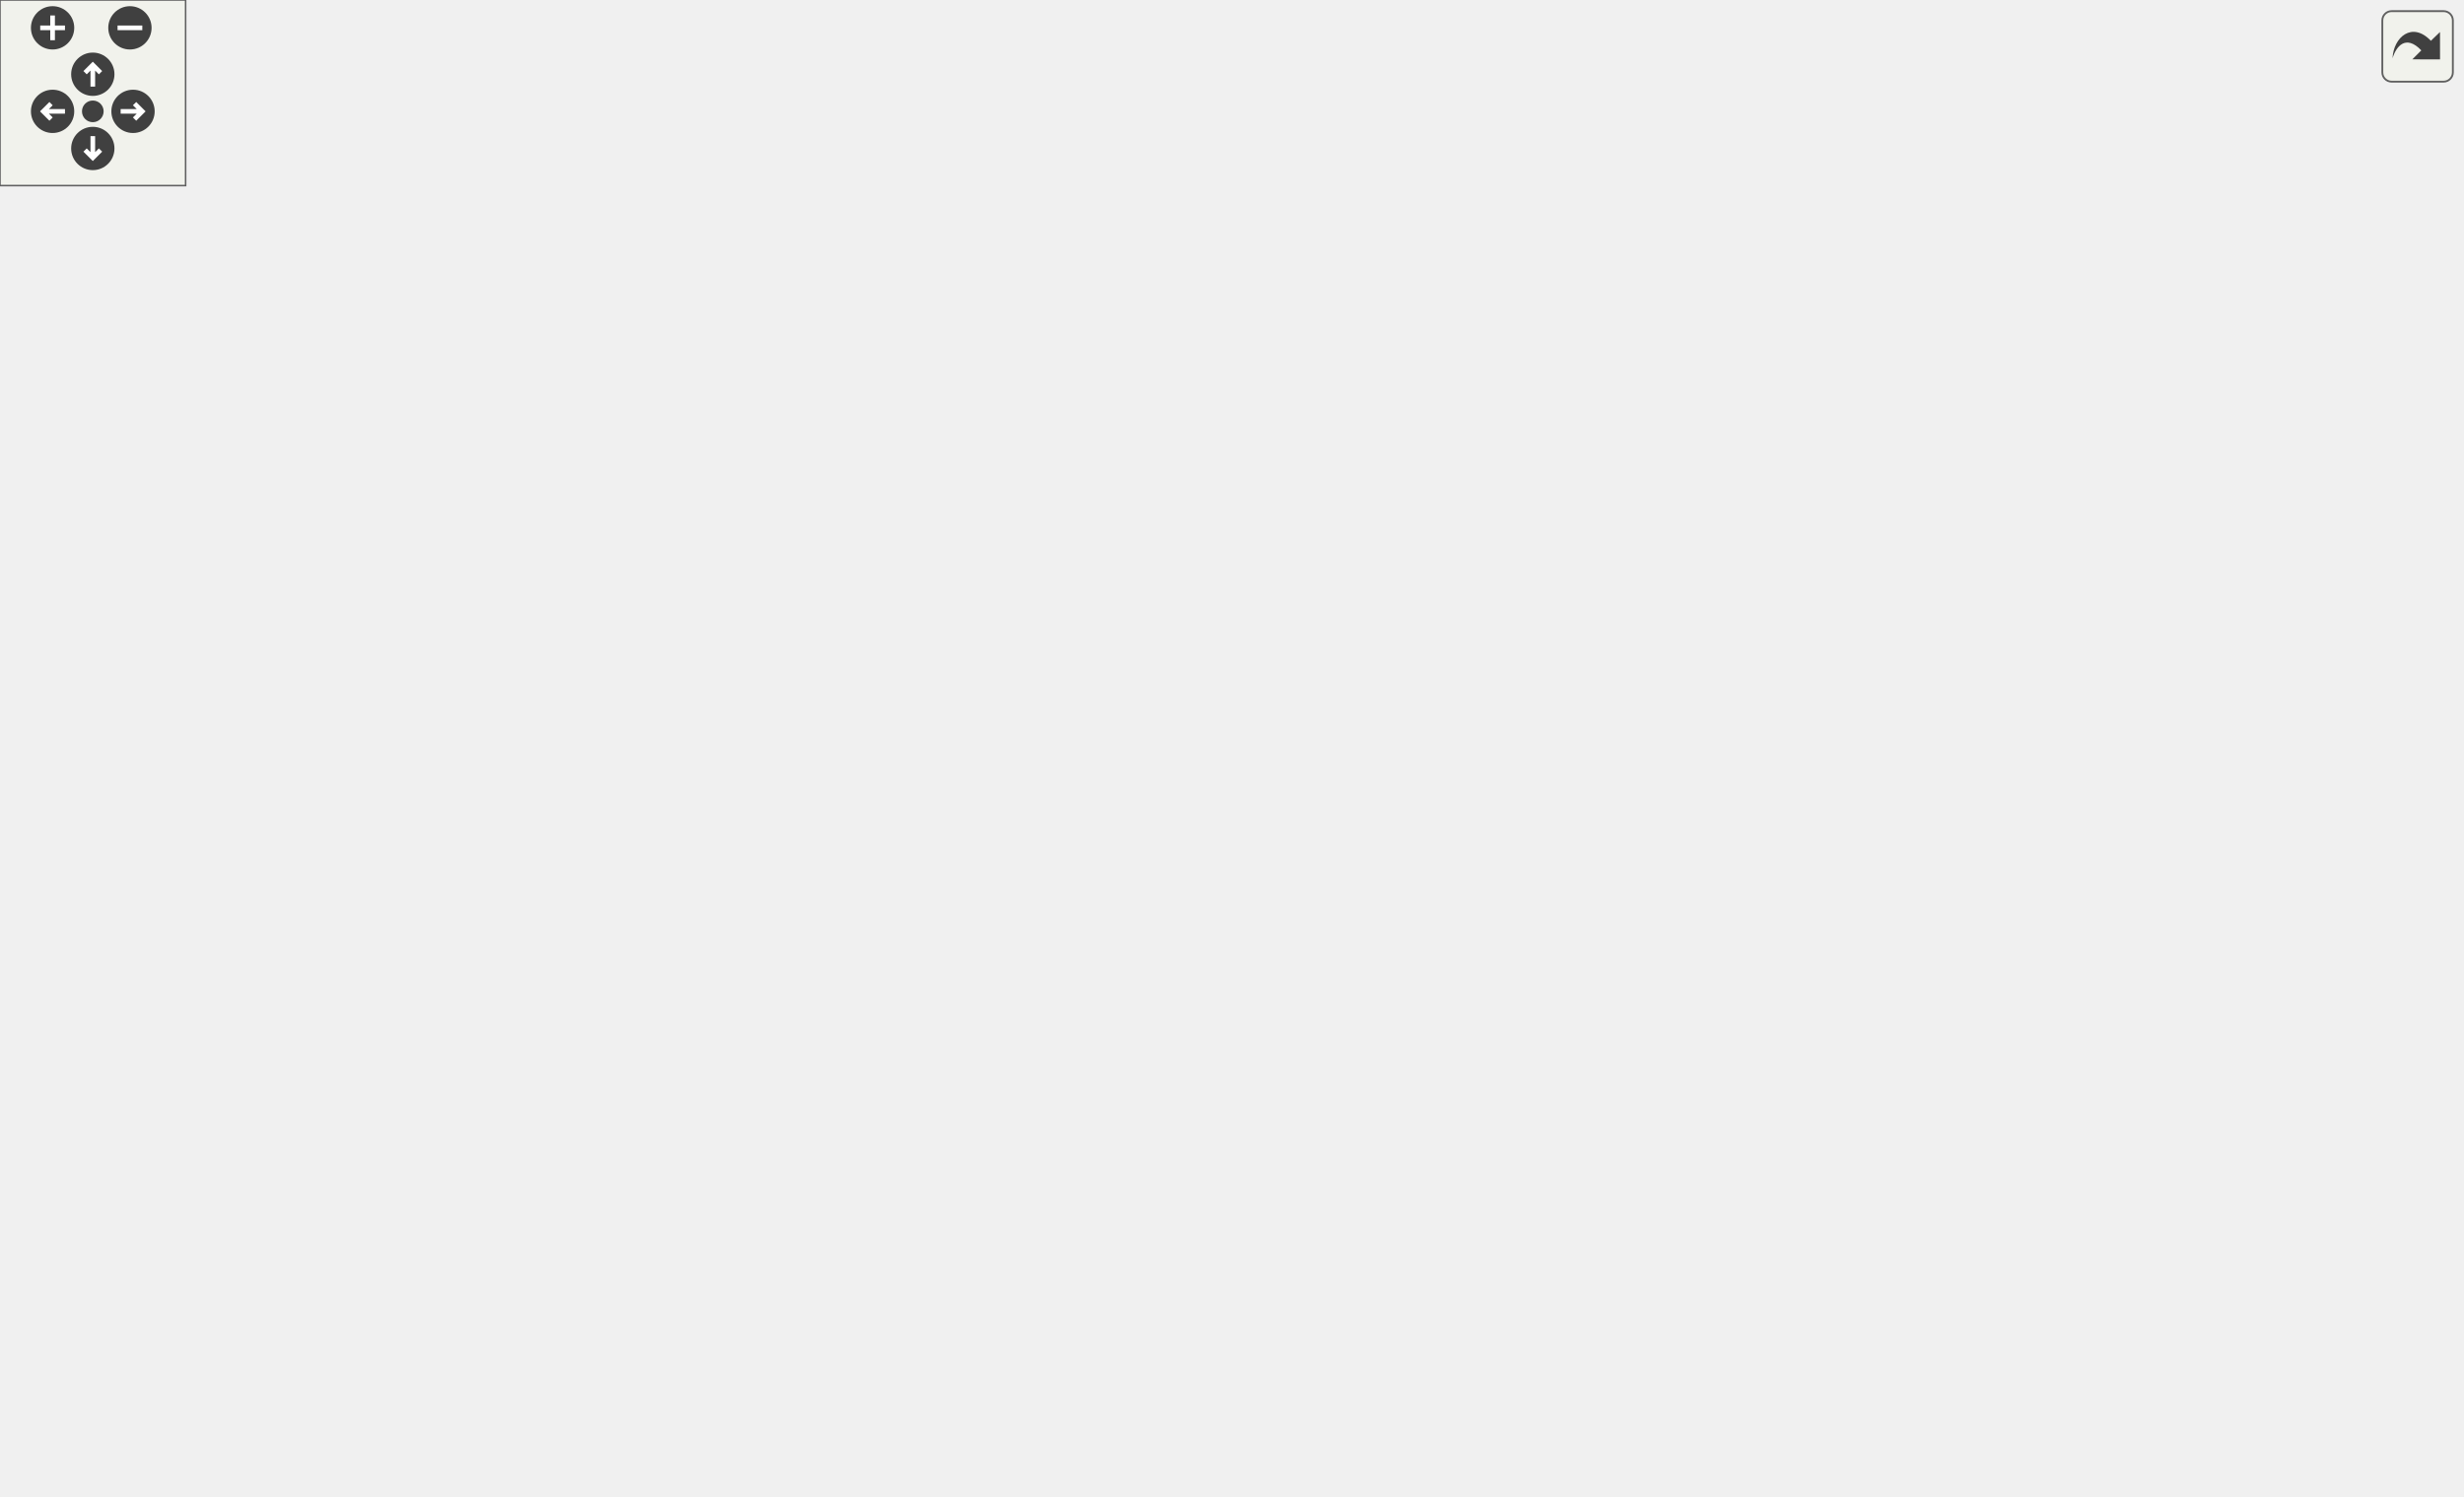
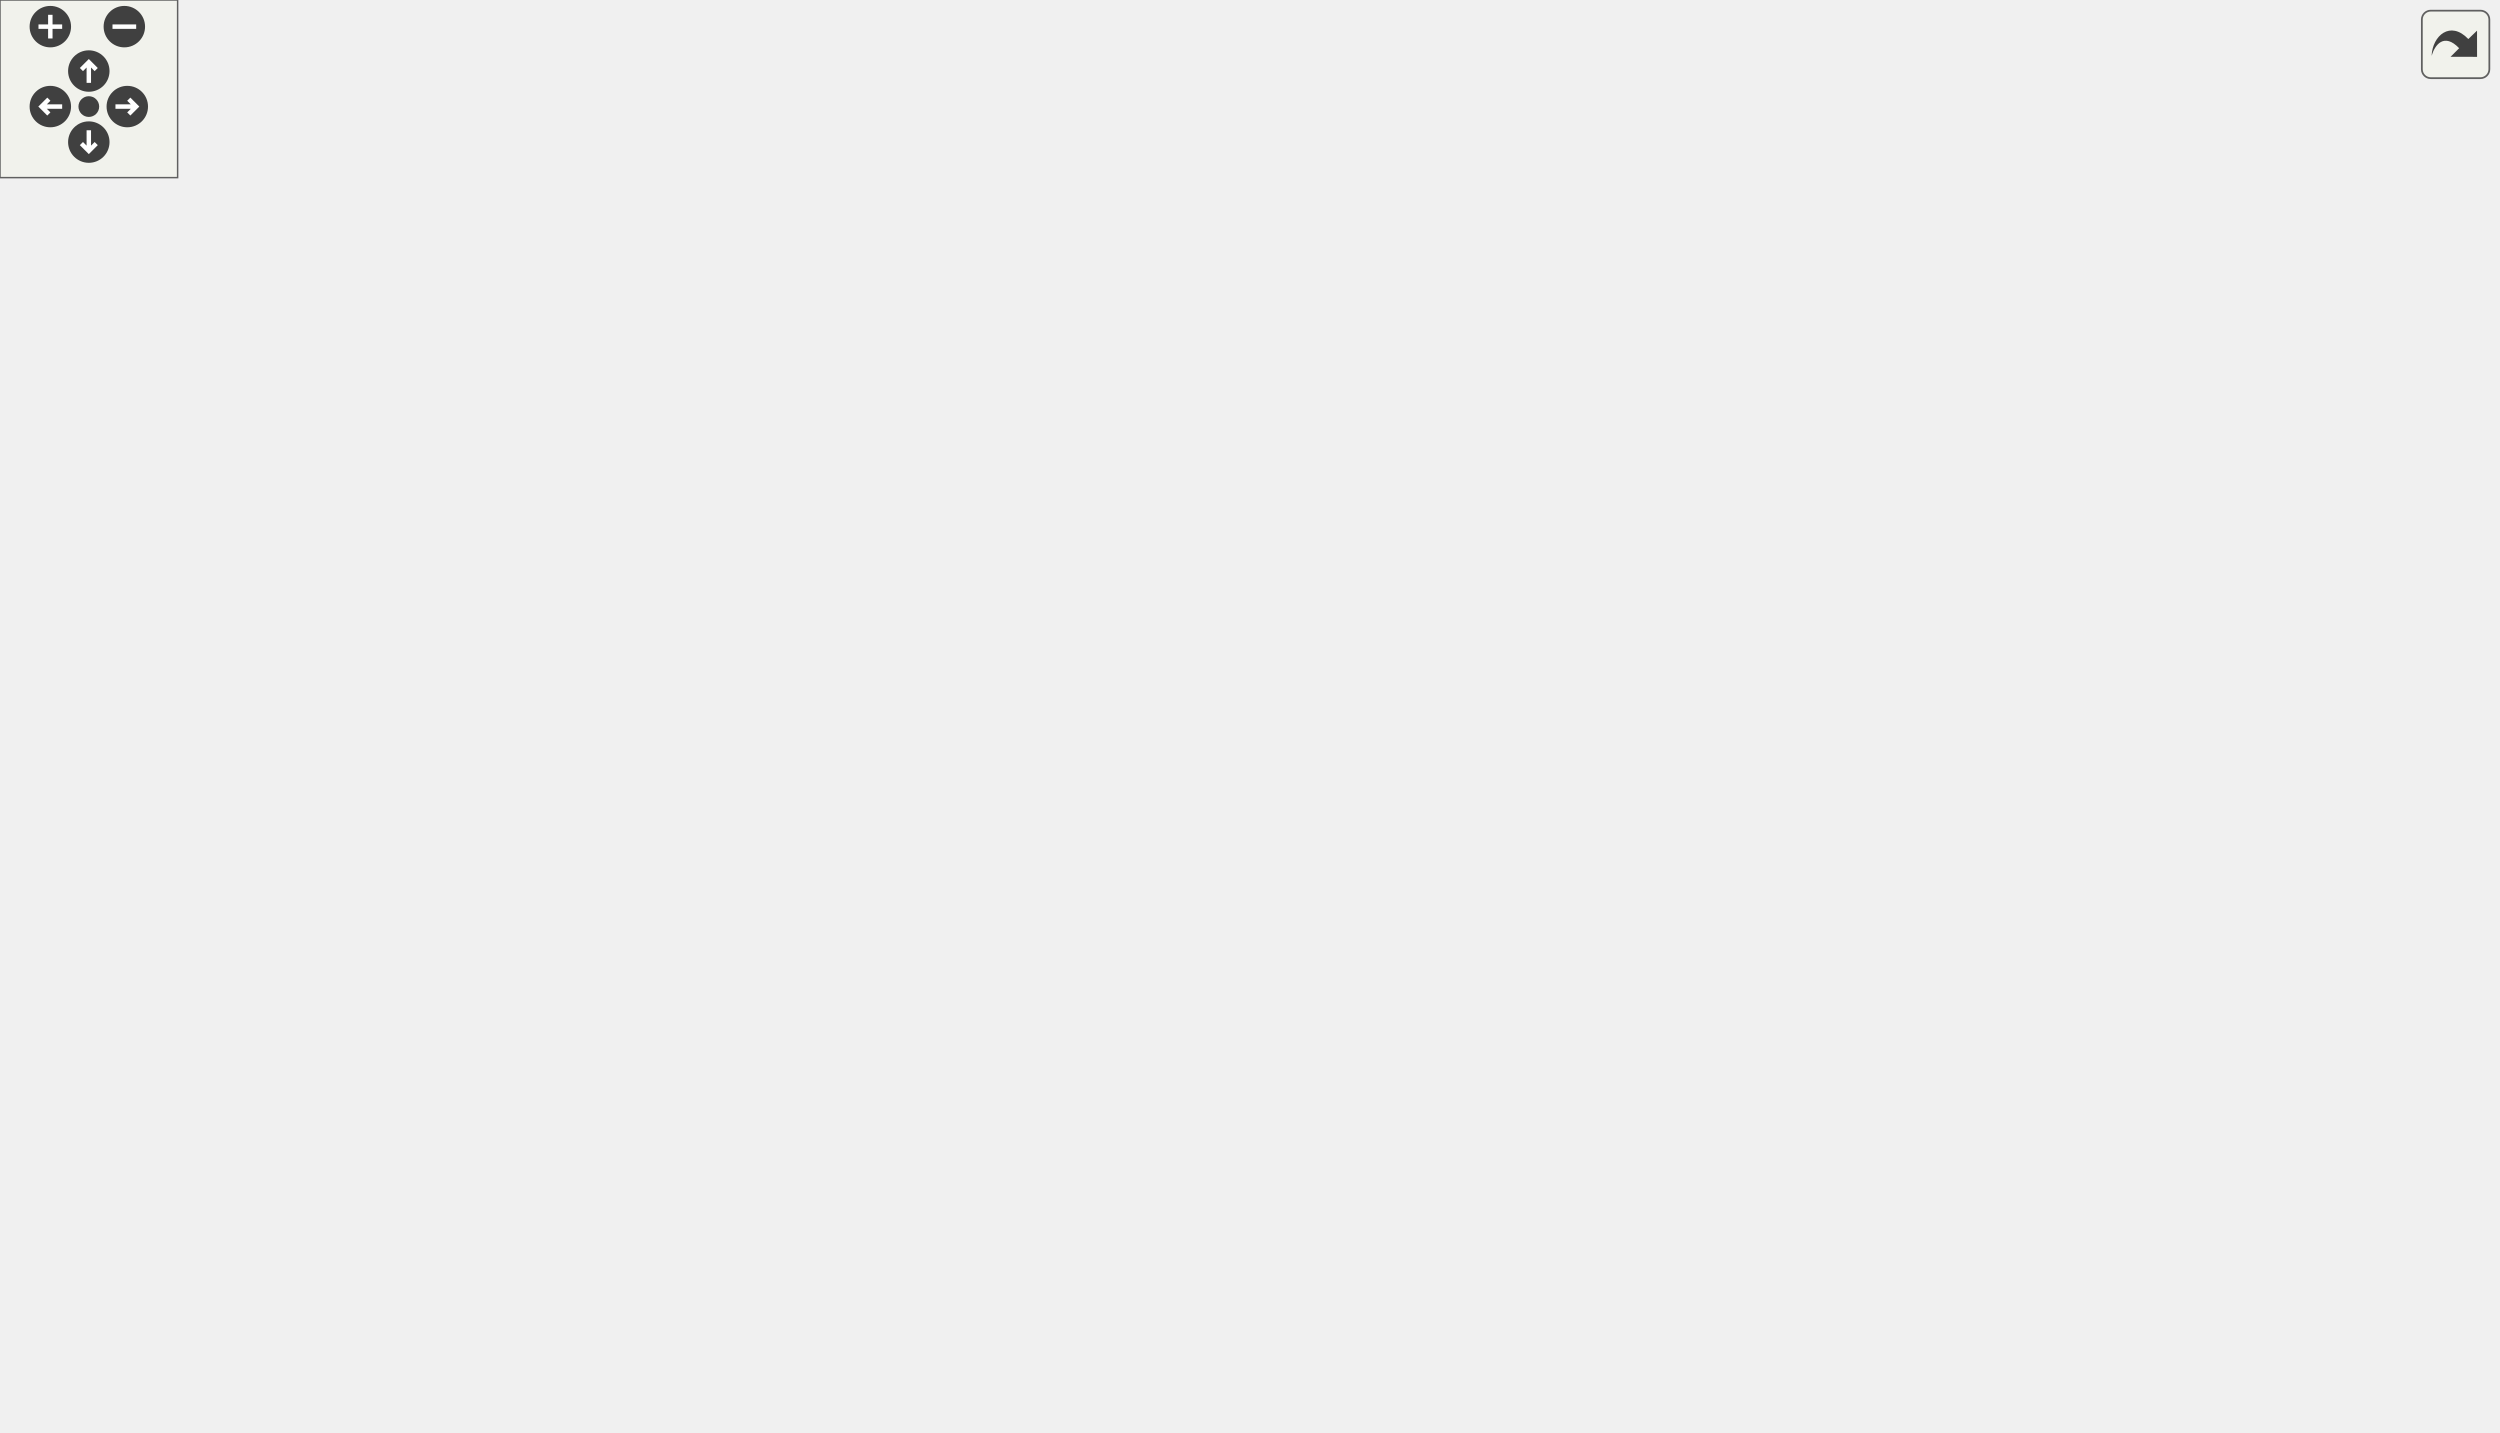
<svg xmlns="http://www.w3.org/2000/svg" xmlns:xlink="http://www.w3.org/1999/xlink" id="main" version="1.1" xml:space="preserve">
  <style type="text/css">
.edge:hover path { stroke: red; }
.edge:hover polygon { stroke: red; fill: red; }
</style>
  <defs>
    <circle id="rim" cx="0" cy="0" r="7" />
    <circle id="rim2" cx="0" cy="0" r="3.5" />
    <g id="zoomPlus">
      <use xlink:href="#rim" fill="#404040">
        <set attributeName="fill" to="#808080" begin="zoomplus.mouseover" end="zoomplus.mouseout" />
      </use>
      <path d="M-4,0h8M0,-4v8" fill="none" stroke="white" stroke-width="1.5" pointer-events="none" />
    </g>
    <g id="zoomMin">
      <use xlink:href="#rim" fill="#404040">
        <set attributeName="fill" to="#808080" begin="zoomminus.mouseover" end="zoomminus.mouseout" />
      </use>
      <path d="M-4,0h8" fill="none" stroke="white" stroke-width="1.5" pointer-events="none" />
    </g>
    <g id="dirArrow">
      <path fill="none" stroke="white" stroke-width="1.5" d="M0,-3.0v7 M-2.5,-0.5L0,-3.0L2.5,-0.5" />
    </g>
    <g id="resetDef">
      <use xlink:href="#rim2" fill="#404040">
        <set attributeName="fill" to="#808080" begin="reset.mouseover" end="reset.mouseout" />
      </use>
    </g>
  </defs>
  <svg id="graph" class="graph">
    <g id="viewport">
      <g id="node1" class="node">
-         <polygon fill="#bfbfbf" stroke="black" points="102,-393 102,-423 260,-423 260,-393 102,-393" />
-         <text text-anchor="start" x="110" y="-411" font-family="Helvetica,sans-Serif" font-size="10.00">src/ports/POSIX/sample</text>
-         <text text-anchor="middle" x="181" y="-400" font-family="Helvetica,sans-Serif" font-size="10.00">_application/sampleapplication.c</text>
+         <polygon fill="#bfbfbf" stroke="black" points="204,-393 204,-423 362,-423 362,-393 204,-393" />
+         <text text-anchor="start" x="212" y="-411" font-family="Helvetica,sans-Serif" font-size="10.00">src/ports/POSIX/sample</text>
+         <text text-anchor="middle" x="283" y="-400" font-family="Helvetica,sans-Serif" font-size="10.00">_application/sampleapplication.c</text>
      </g>
      <g id="node2" class="node">
-         <polygon fill="none" stroke="#bfbfbf" points="-0.5,-336.5 -0.5,-355.5 48.5,-355.5 48.5,-336.5 -0.5,-336.5" />
-         <text text-anchor="middle" x="24" y="-343.5" font-family="Helvetica,sans-Serif" font-size="10.00">string.h</text>
+         <polygon fill="none" stroke="#bfbfbf" points="50.5,-336.5 50.5,-355.5 99.5,-355.5 99.5,-336.5 50.5,-336.5" />
+         <text text-anchor="middle" x="75" y="-343.5" font-family="Helvetica,sans-Serif" font-size="10.00">string.h</text>
      </g>
      <g id="edge1" class="edge">
-         <path fill="none" stroke="midnightblue" d="M144.19,-392.933C117.466,-382.72 81.661,-369.036 56.097,-359.266" />
-         <polygon fill="midnightblue" stroke="midnightblue" points="57.094,-355.901 46.503,-355.6 54.595,-362.439 57.094,-355.901" />
+         <path fill="none" stroke="midnightblue" d="M234.233,-392.933C195.929,-381.883 143.543,-366.772 109.492,-356.95" />
+         <polygon fill="midnightblue" stroke="midnightblue" points="110.127,-353.49 99.549,-354.081 108.187,-360.216 110.127,-353.49" />
      </g>
      <g id="node3" class="node">
-         <polygon fill="none" stroke="#bfbfbf" points="67,-336.5 67,-355.5 115,-355.5 115,-336.5 67,-336.5" />
-         <text text-anchor="middle" x="91" y="-343.5" font-family="Helvetica,sans-Serif" font-size="10.00">stdlib.h</text>
+         <polygon fill="none" stroke="#bfbfbf" points="118,-336.5 118,-355.5 166,-355.5 166,-336.5 118,-336.5" />
+         <text text-anchor="middle" x="142" y="-343.5" font-family="Helvetica,sans-Serif" font-size="10.00">stdlib.h</text>
      </g>
      <g id="edge2" class="edge">
-         <path fill="none" stroke="midnightblue" d="M159.671,-392.781C145.429,-383.286 126.765,-370.843 112.49,-361.327" />
-         <polygon fill="midnightblue" stroke="midnightblue" points="114.096,-358.191 103.834,-355.556 110.213,-364.015 114.096,-358.191" />
+         <path fill="none" stroke="midnightblue" d="M249.942,-392.933C226.153,-382.81 194.353,-369.278 171.438,-359.527" />
+         <polygon fill="midnightblue" stroke="midnightblue" points="172.782,-356.295 162.21,-355.6 170.041,-362.736 172.782,-356.295" />
      </g>
      <g id="node4" class="node">
-         <polygon fill="none" stroke="#bfbfbf" points="551,-0.5 551,-19.5 607,-19.5 607,-0.5 551,-0.5" />
-         <text text-anchor="middle" x="579" y="-7.5" font-family="Helvetica,sans-Serif" font-size="10.00">stdbool.h</text>
+         <polygon fill="none" stroke="#bfbfbf" points="442,-0.5 442,-19.5 498,-19.5 498,-0.5 442,-0.5" />
+         <text text-anchor="middle" x="470" y="-7.5" font-family="Helvetica,sans-Serif" font-size="10.00">stdbool.h</text>
      </g>
      <g id="edge3" class="edge">
-         <path fill="none" stroke="midnightblue" d="M260.013,-400.22C425.844,-384.926 795,-344.835 795,-291 795,-291 795,-291 795,-121 795,-76.215 757.15,-77.749 718,-56 700.493,-46.274 651.695,-31.424 616.871,-21.473" />
-         <polygon fill="midnightblue" stroke="midnightblue" points="617.586,-18.038 607.01,-18.679 615.677,-24.773 617.586,-18.038" />
+         <path fill="none" stroke="midnightblue" d="M362.003,-404.3C499.434,-397.433 768,-373.464 768,-291 768,-291 768,-291 768,-121 768,-66.242 588.682,-30.246 508.246,-16.854" />
+         <polygon fill="midnightblue" stroke="midnightblue" points="508.468,-13.344 498.035,-15.188 507.341,-20.253 508.468,-13.344" />
      </g>
      <g id="node5" class="node">
        <g id="a_node5">
          <a xlink:href="../../d4/d38/opener__api_8h.html" target="_top" xlink:title="opener_api.h">
-             <polygon fill="none" stroke="black" points="151,-168.5 151,-187.5 223,-187.5 223,-168.5 151,-168.5" />
-             <text text-anchor="middle" x="187" y="-175.5" font-family="Helvetica,sans-Serif" font-size="10.00">opener_api.h</text>
+             <polygon fill="none" stroke="black" points="602,-168.5 602,-187.5 674,-187.5 674,-168.5 602,-168.5" />
+             <text text-anchor="middle" x="638" y="-175.5" font-family="Helvetica,sans-Serif" font-size="10.00">opener_api.h</text>
          </a>
        </g>
      </g>
      <g id="edge4" class="edge">
-         <path fill="none" stroke="midnightblue" d="M181.375,-392.738C182.414,-353.277 185.326,-242.626 186.5,-198.007" />
-         <polygon fill="midnightblue" stroke="midnightblue" points="190,-198.035 186.765,-187.947 183.003,-197.851 190,-198.035" />
+         <path fill="none" stroke="midnightblue" d="M304.939,-392.91C368.479,-352.101 552.164,-234.129 615.903,-193.192" />
+         <polygon fill="midnightblue" stroke="midnightblue" points="617.885,-196.078 624.408,-187.73 614.102,-190.189 617.885,-196.078" />
      </g>
      <g id="node15" class="node">
        <g id="a_node15">
          <a xlink:href="../../d1/dc0/appcontype_8h.html" target="_top" xlink:title="appcontype.h">
-             <polygon fill="none" stroke="black" points="252.5,-336.5 252.5,-355.5 327.5,-355.5 327.5,-336.5 252.5,-336.5" />
-             <text text-anchor="middle" x="290" y="-343.5" font-family="Helvetica,sans-Serif" font-size="10.00">appcontype.h</text>
-           </a>
-         </g>
-       </g>
-       <g id="edge19" class="edge">
-         <path fill="none" stroke="midnightblue" d="M206.556,-392.933C224.288,-383.171 247.78,-370.24 265.32,-360.586" />
-         <polygon fill="midnightblue" stroke="midnightblue" points="267.304,-363.489 274.377,-355.6 263.928,-357.356 267.304,-363.489" />
+             <polygon fill="none" stroke="black" points="245.5,-336.5 245.5,-355.5 320.5,-355.5 320.5,-336.5 245.5,-336.5" />
+             <text text-anchor="middle" x="283" y="-343.5" font-family="Helvetica,sans-Serif" font-size="10.00">appcontype.h</text>
+           </a>
+         </g>
+       </g>
+       <g id="edge18" class="edge">
+         <path fill="none" stroke="midnightblue" d="M283,-392.781C283,-384.781 283,-374.689 283,-366.017" />
+         <polygon fill="midnightblue" stroke="midnightblue" points="286.5,-365.73 283,-355.731 279.5,-365.731 286.5,-365.73" />
      </g>
      <g id="node21" class="node">
        <g id="a_node21">
          <a xlink:href="../../d1/d1b/trace_8h.html" target="_top" xlink:title="Tracing infrastructure for OpENer. ">
-             <polygon fill="none" stroke="black" points="54.5,-280.5 54.5,-299.5 101.5,-299.5 101.5,-280.5 54.5,-280.5" />
-             <text text-anchor="middle" x="78" y="-287.5" font-family="Helvetica,sans-Serif" font-size="10.00">trace.h</text>
-           </a>
-         </g>
-       </g>
-       <g id="edge38" class="edge">
-         <path fill="none" stroke="midnightblue" d="M170.545,-392.986C159.456,-378.365 141.199,-354.972 124,-336 114.808,-325.861 103.88,-315.121 94.982,-306.677" />
-         <polygon fill="midnightblue" stroke="midnightblue" points="97.178,-303.938 87.49,-299.651 92.39,-309.045 97.178,-303.938" />
+             <polygon fill="none" stroke="black" points="796.5,-336.5 796.5,-355.5 843.5,-355.5 843.5,-336.5 796.5,-336.5" />
+             <text text-anchor="middle" x="820" y="-343.5" font-family="Helvetica,sans-Serif" font-size="10.00">trace.h</text>
+           </a>
+         </g>
+       </g>
+       <g id="edge37" class="edge">
+         <path fill="none" stroke="midnightblue" d="M362.076,-402.123C460.833,-395.297 634.735,-380.855 782,-356 783.462,-355.753 784.952,-355.483 786.454,-355.195" />
+         <polygon fill="midnightblue" stroke="midnightblue" points="787.32,-358.589 796.381,-353.098 785.873,-351.74 787.32,-358.589" />
      </g>
      <g id="node22" class="node">
        <g id="a_node22">
          <a xlink:href="../../dc/d72/cipidentity_8h.html" target="_top" xlink:title="cipidentity.h">
-             <polygon fill="none" stroke="black" points="659.5,-168.5 659.5,-187.5 728.5,-187.5 728.5,-168.5 659.5,-168.5" />
-             <text text-anchor="middle" x="694" y="-175.5" font-family="Helvetica,sans-Serif" font-size="10.00">cipidentity.h</text>
-           </a>
-         </g>
-       </g>
-       <g id="edge40" class="edge">
-         <path fill="none" stroke="midnightblue" d="M229.465,-392.984C260.352,-383.58 301,-370.327 336,-356 465.201,-303.114 612.63,-223.924 669.686,-192.524" />
-         <polygon fill="midnightblue" stroke="midnightblue" points="671.598,-195.466 678.66,-187.569 668.214,-189.339 671.598,-195.466" />
+             <polygon fill="none" stroke="black" points="134.5,-168.5 134.5,-187.5 203.5,-187.5 203.5,-168.5 134.5,-168.5" />
+             <text text-anchor="middle" x="169" y="-175.5" font-family="Helvetica,sans-Serif" font-size="10.00">cipidentity.h</text>
+           </a>
+         </g>
+       </g>
+       <g id="edge38" class="edge">
+         <path fill="none" stroke="midnightblue" d="M267.499,-392.992C257.512,-383.342 244.797,-369.811 236,-356 202.379,-303.216 181.698,-230.996 173.314,-197.48" />
+         <polygon fill="midnightblue" stroke="midnightblue" points="176.696,-196.577 170.941,-187.682 169.893,-198.225 176.696,-196.577" />
      </g>
      <g id="edge6" class="edge">
-         <path fill="none" stroke="midnightblue" d="M194.232,-168.221C213.492,-145.496 268.688,-84.534 329,-56 398.781,-22.986 490.022,-14.08 540.748,-11.75" />
-         <polygon fill="midnightblue" stroke="midnightblue" points="541.082,-15.239 550.935,-11.346 540.804,-8.245 541.082,-15.239" />
+         <path fill="none" stroke="midnightblue" d="M628.968,-168.075C601.836,-141.267 520.795,-61.19 486.077,-26.885" />
+         <polygon fill="midnightblue" stroke="midnightblue" points="488.245,-24.107 478.671,-19.568 483.325,-29.086 488.245,-24.107" />
      </g>
      <g id="node6" class="node">
-         <polygon fill="none" stroke="#bfbfbf" points="88,-112.5 88,-131.5 140,-131.5 140,-112.5 88,-112.5" />
-         <text text-anchor="middle" x="114" y="-119.5" font-family="Helvetica,sans-Serif" font-size="10.00">assert.h</text>
+         <polygon fill="none" stroke="#bfbfbf" points="612,-112.5 612,-131.5 664,-131.5 664,-112.5 612,-112.5" />
+         <text text-anchor="middle" x="638" y="-119.5" font-family="Helvetica,sans-Serif" font-size="10.00">assert.h</text>
      </g>
      <g id="edge5" class="edge">
-         <path fill="none" stroke="midnightblue" d="M175.271,-168.324C164.163,-160.107 147.258,-147.602 134.017,-137.807" />
-         <polygon fill="midnightblue" stroke="midnightblue" points="136.063,-134.967 125.942,-131.834 131.9,-140.595 136.063,-134.967" />
+         <path fill="none" stroke="midnightblue" d="M638,-168.083C638,-161.006 638,-150.861 638,-141.986" />
+         <polygon fill="midnightblue" stroke="midnightblue" points="641.5,-141.751 638,-131.751 634.5,-141.751 641.5,-141.751" />
      </g>
      <g id="node7" class="node">
        <g id="a_node7">
          <a xlink:href="../../d7/d69/typedefs_8h.html" target="_top" xlink:title="typedefs.h">
-             <polygon fill="none" stroke="black" points="624,-56.5 624,-75.5 686,-75.5 686,-56.5 624,-56.5" />
-             <text text-anchor="middle" x="655" y="-63.5" font-family="Helvetica,sans-Serif" font-size="10.00">typedefs.h</text>
+             <polygon fill="none" stroke="black" points="315,-56.5 315,-75.5 377,-75.5 377,-56.5 315,-56.5" />
+             <text text-anchor="middle" x="346" y="-63.5" font-family="Helvetica,sans-Serif" font-size="10.00">typedefs.h</text>
          </a>
        </g>
      </g>
      <g id="edge7" class="edge">
-         <path fill="none" stroke="midnightblue" d="M203.348,-168.304C230.646,-154.178 287.591,-126.382 339,-112 435.354,-85.045 552.983,-73.728 613.946,-69.398" />
-         <polygon fill="midnightblue" stroke="midnightblue" points="614.204,-72.889 623.943,-68.715 613.727,-65.905 614.204,-72.889" />
+         <path fill="none" stroke="midnightblue" d="M625.827,-168.382C605.868,-154.618 564.54,-127.636 526,-112 480.027,-93.349 424.218,-80.851 387.049,-73.854" />
+         <polygon fill="midnightblue" stroke="midnightblue" points="387.551,-70.388 377.083,-72.026 386.288,-77.273 387.551,-70.388" />
      </g>
      <g id="node10" class="node">
        <g id="a_node10">
          <a xlink:href="../../df/d28/ciptypes_8h.html" target="_top" xlink:title="ciptypes.h">
-             <polygon fill="none" stroke="black" points="348,-112.5 348,-131.5 410,-131.5 410,-112.5 348,-112.5" />
-             <text text-anchor="middle" x="379" y="-119.5" font-family="Helvetica,sans-Serif" font-size="10.00">ciptypes.h</text>
+             <polygon fill="none" stroke="black" points="199,-112.5 199,-131.5 261,-131.5 261,-112.5 199,-112.5" />
+             <text text-anchor="middle" x="230" y="-119.5" font-family="Helvetica,sans-Serif" font-size="10.00">ciptypes.h</text>
          </a>
        </g>
      </g>
      <g id="edge11" class="edge">
-         <path fill="none" stroke="midnightblue" d="M217.423,-168.444C250.285,-159.201 302.785,-144.436 338.974,-134.257" />
-         <polygon fill="midnightblue" stroke="midnightblue" points="340.04,-137.593 348.719,-131.516 338.145,-130.855 340.04,-137.593" />
-       </g>
-       <g id="node13" class="node">
-         <polygon fill="none" stroke="#bfbfbf" points="239,-0.5 239,-19.5 341,-19.5 341,-0.5 239,-0.5" />
-         <text text-anchor="middle" x="290" y="-7.5" font-family="Helvetica,sans-Serif" font-size="10.00">opener_user_conf.h</text>
-       </g>
-       <g id="edge18" class="edge">
-         <path fill="none" stroke="midnightblue" d="M150.885,-170.345C112.353,-161.488 59.345,-143.199 79,-112 111.674,-60.135 179.169,-34.319 229.065,-21.864" />
-         <polygon fill="midnightblue" stroke="midnightblue" points="229.876,-25.269 238.794,-19.548 228.255,-18.459 229.876,-25.269" />
+         <path fill="none" stroke="midnightblue" d="M601.793,-172.208C526.015,-162.178 351.128,-139.032 271.201,-128.453" />
+         <polygon fill="midnightblue" stroke="midnightblue" points="271.4,-124.949 261.027,-127.107 270.482,-131.888 271.4,-124.949" />
      </g>
      <g id="node14" class="node">
        <g id="a_node14">
          <a xlink:href="../../d6/d52/ciperror_8h.html" target="_top" xlink:title="ciperror.h">
-             <polygon fill="none" stroke="black" points="158.5,-112.5 158.5,-131.5 215.5,-131.5 215.5,-112.5 158.5,-112.5" />
-             <text text-anchor="middle" x="187" y="-119.5" font-family="Helvetica,sans-Serif" font-size="10.00">ciperror.h</text>
+             <polygon fill="none" stroke="black" points="682.5,-112.5 682.5,-131.5 739.5,-131.5 739.5,-112.5 682.5,-112.5" />
+             <text text-anchor="middle" x="711" y="-119.5" font-family="Helvetica,sans-Serif" font-size="10.00">ciperror.h</text>
          </a>
        </g>
      </g>
      <g id="edge17" class="edge">
-         <path fill="none" stroke="midnightblue" d="M187,-168.083C187,-161.006 187,-150.861 187,-141.986" />
-         <polygon fill="midnightblue" stroke="midnightblue" points="190.5,-141.751 187,-131.751 183.5,-141.751 190.5,-141.751" />
+         <path fill="none" stroke="midnightblue" d="M649.729,-168.324C660.837,-160.107 677.742,-147.602 690.983,-137.807" />
+         <polygon fill="midnightblue" stroke="midnightblue" points="693.1,-140.595 699.058,-131.834 688.937,-134.967 693.1,-140.595" />
      </g>
      <g id="edge10" class="edge">
-         <path fill="none" stroke="midnightblue" d="M642.789,-56.324C631.224,-48.107 613.625,-35.602 599.839,-25.807" />
-         <polygon fill="midnightblue" stroke="midnightblue" points="601.612,-22.773 591.433,-19.834 597.557,-28.479 601.612,-22.773" />
+         <path fill="none" stroke="midnightblue" d="M365.648,-56.444C385.965,-47.596 417.903,-33.688 441.098,-23.587" />
+         <polygon fill="midnightblue" stroke="midnightblue" points="442.673,-26.718 450.444,-19.516 439.878,-20.3 442.673,-26.718" />
      </g>
      <g id="node8" class="node">
-         <polygon fill="none" stroke="#bfbfbf" points="625.5,-0.5 625.5,-19.5 684.5,-19.5 684.5,-0.5 625.5,-0.5" />
-         <text text-anchor="middle" x="655" y="-7.5" font-family="Helvetica,sans-Serif" font-size="10.00">inttypes.h</text>
+         <polygon fill="none" stroke="#bfbfbf" points="268.5,-0.5 268.5,-19.5 327.5,-19.5 327.5,-0.5 268.5,-0.5" />
+         <text text-anchor="middle" x="298" y="-7.5" font-family="Helvetica,sans-Serif" font-size="10.00">inttypes.h</text>
      </g>
      <g id="edge8" class="edge">
-         <path fill="none" stroke="midnightblue" d="M655,-56.083C655,-49.006 655,-38.861 655,-29.986" />
-         <polygon fill="midnightblue" stroke="midnightblue" points="658.5,-29.751 655,-19.751 651.5,-29.751 658.5,-29.751" />
+         <path fill="none" stroke="midnightblue" d="M338.074,-56.083C331.154,-48.298 320.935,-36.801 312.548,-27.366" />
+         <polygon fill="midnightblue" stroke="midnightblue" points="315.038,-24.9 305.779,-19.751 309.806,-29.55 315.038,-24.9" />
      </g>
      <g id="node9" class="node">
-         <polygon fill="none" stroke="#bfbfbf" points="703,-0.5 703,-19.5 755,-19.5 755,-0.5 703,-0.5" />
-         <text text-anchor="middle" x="729" y="-7.5" font-family="Helvetica,sans-Serif" font-size="10.00">stddef.h</text>
+         <polygon fill="none" stroke="#bfbfbf" points="346,-0.5 346,-19.5 398,-19.5 398,-0.5 346,-0.5" />
+         <text text-anchor="middle" x="372" y="-7.5" font-family="Helvetica,sans-Serif" font-size="10.00">stddef.h</text>
      </g>
      <g id="edge9" class="edge">
-         <path fill="none" stroke="midnightblue" d="M666.889,-56.324C678.15,-48.107 695.287,-35.602 708.709,-25.807" />
-         <polygon fill="midnightblue" stroke="midnightblue" points="710.88,-28.556 716.894,-19.834 706.753,-22.901 710.88,-28.556" />
+         <path fill="none" stroke="midnightblue" d="M350.293,-56.083C353.852,-48.691 359.022,-37.953 363.424,-28.811" />
+         <polygon fill="midnightblue" stroke="midnightblue" points="366.602,-30.279 367.787,-19.751 360.295,-27.243 366.602,-30.279" />
      </g>
      <g id="edge12" class="edge">
-         <path fill="none" stroke="midnightblue" d="M410.124,-114.91C460.159,-105.121 558.491,-85.882 614.12,-74.998" />
-         <polygon fill="midnightblue" stroke="midnightblue" points="614.848,-78.422 623.99,-73.067 613.504,-71.553 614.848,-78.422" />
+         <path fill="none" stroke="midnightblue" d="M248.381,-112.444C267.216,-103.675 296.731,-89.936 318.379,-79.858" />
+         <polygon fill="midnightblue" stroke="midnightblue" points="320.117,-82.91 327.705,-75.516 317.162,-76.564 320.117,-82.91" />
      </g>
      <g id="node11" class="node">
-         <polygon fill="none" stroke="#bfbfbf" points="438.5,-56.5 438.5,-75.5 529.5,-75.5 529.5,-56.5 438.5,-56.5" />
-         <text text-anchor="middle" x="484" y="-63.5" font-family="Helvetica,sans-Serif" font-size="10.00">networkhandler.h</text>
+         <polygon fill="none" stroke="#bfbfbf" points="104.5,-56.5 104.5,-75.5 195.5,-75.5 195.5,-56.5 104.5,-56.5" />
+         <text text-anchor="middle" x="150" y="-63.5" font-family="Helvetica,sans-Serif" font-size="10.00">networkhandler.h</text>
      </g>
      <g id="edge13" class="edge">
-         <path fill="none" stroke="midnightblue" d="M395.87,-112.324C412.709,-103.664 438.807,-90.242 458.238,-80.249" />
-         <polygon fill="midnightblue" stroke="midnightblue" points="459.88,-83.341 467.172,-75.654 456.678,-77.115 459.88,-83.341" />
+         <path fill="none" stroke="midnightblue" d="M217.147,-112.324C204.784,-103.979 185.87,-91.212 171.263,-81.352" />
+         <polygon fill="midnightblue" stroke="midnightblue" points="173.068,-78.348 162.821,-75.654 169.152,-84.15 173.068,-78.348" />
      </g>
      <g id="node12" class="node">
        <g id="a_node12">
          <a xlink:href="../../d8/d2c/enipmessage_8h.html" target="_top" xlink:title="enipmessage.h">
-             <polygon fill="none" stroke="black" points="337.5,-56.5 337.5,-75.5 420.5,-75.5 420.5,-56.5 337.5,-56.5" />
-             <text text-anchor="middle" x="379" y="-63.5" font-family="Helvetica,sans-Serif" font-size="10.00">enipmessage.h</text>
+             <polygon fill="none" stroke="black" points="213.5,-56.5 213.5,-75.5 296.5,-75.5 296.5,-56.5 213.5,-56.5" />
+             <text text-anchor="middle" x="255" y="-63.5" font-family="Helvetica,sans-Serif" font-size="10.00">enipmessage.h</text>
          </a>
        </g>
      </g>
      <g id="edge14" class="edge">
-         <path fill="none" stroke="midnightblue" d="M379,-112.083C379,-105.006 379,-94.861 379,-85.987" />
-         <polygon fill="midnightblue" stroke="midnightblue" points="382.5,-85.751 379,-75.751 375.5,-85.751 382.5,-85.751" />
+         <path fill="none" stroke="midnightblue" d="M234.128,-112.083C237.514,-104.77 242.416,-94.181 246.619,-85.103" />
+         <polygon fill="midnightblue" stroke="midnightblue" points="249.923,-86.296 250.949,-75.751 243.571,-83.355 249.923,-86.296" />
+       </g>
+       <g id="node13" class="node">
+         <polygon fill="none" stroke="#bfbfbf" points="6,-0.5 6,-19.5 108,-19.5 108,-0.5 6,-0.5" />
+         <text text-anchor="middle" x="57" y="-7.5" font-family="Helvetica,sans-Serif" font-size="10.00">opener_user_conf.h</text>
      </g>
      <g id="edge16" class="edge">
-         <path fill="none" stroke="midnightblue" d="M367.376,-112.201C356.618,-103.695 340.585,-90.06 329,-76 316.863,-61.27 305.96,-42.368 298.789,-28.749" />
-         <polygon fill="midnightblue" stroke="midnightblue" points="301.741,-26.833 294.074,-19.52 295.507,-30.018 301.741,-26.833" />
+         <path fill="none" stroke="midnightblue" d="M198.84,-117.031C169.349,-111.902 125.213,-100.52 95,-76 79.972,-63.804 69.616,-43.972 63.555,-29.417" />
+         <polygon fill="midnightblue" stroke="midnightblue" points="66.761,-28.005 59.895,-19.936 60.231,-30.526 66.761,-28.005" />
      </g>
      <g id="edge15" class="edge">
-         <path fill="none" stroke="midnightblue" d="M364.701,-56.324C350.817,-47.9 329.508,-34.971 313.196,-25.074" />
-         <polygon fill="midnightblue" stroke="midnightblue" points="314.629,-21.849 304.264,-19.654 310.998,-27.834 314.629,-21.849" />
+         <path fill="none" stroke="midnightblue" d="M223.626,-56.444C189.737,-47.201 135.597,-32.436 98.276,-22.257" />
+         <polygon fill="midnightblue" stroke="midnightblue" points="98.796,-18.771 88.227,-19.516 96.954,-25.524 98.796,-18.771" />
      </g>
      <g id="node16" class="node">
        <g id="a_node16">
          <a xlink:href="../../d2/da3/cipconnectionmanager_8h.html" target="_top" xlink:title="cipconnectionmanager.h">
-             <polygon fill="none" stroke="black" points="271,-280.5 271,-299.5 393,-299.5 393,-280.5 271,-280.5" />
-             <text text-anchor="middle" x="332" y="-287.5" font-family="Helvetica,sans-Serif" font-size="10.00">cipconnectionmanager.h</text>
-           </a>
-         </g>
+             <polygon fill="none" stroke="black" points="222,-280.5 222,-299.5 344,-299.5 344,-280.5 222,-280.5" />
+             <text text-anchor="middle" x="283" y="-287.5" font-family="Helvetica,sans-Serif" font-size="10.00">cipconnectionmanager.h</text>
+           </a>
+         </g>
+       </g>
+       <g id="edge19" class="edge">
+         <path fill="none" stroke="midnightblue" d="M283,-336.083C283,-329.006 283,-318.861 283,-309.986" />
+         <polygon fill="midnightblue" stroke="midnightblue" points="286.5,-309.751 283,-299.751 279.5,-309.751 286.5,-309.751" />
+       </g>
+       <g id="edge21" class="edge">
+         <path fill="none" stroke="midnightblue" d="M315.006,-280.48C347.399,-271.743 398.865,-257.554 443,-244 499.68,-226.594 564.928,-204.401 603.746,-190.967" />
+         <polygon fill="midnightblue" stroke="midnightblue" points="605.194,-194.17 613.495,-187.586 602.9,-187.556 605.194,-194.17" />
+       </g>
+       <g id="edge22" class="edge">
+         <path fill="none" stroke="midnightblue" d="M285.47,-280.297C294.759,-247.563 327.731,-131.375 340.703,-85.666" />
+         <polygon fill="midnightblue" stroke="midnightblue" points="344.116,-86.459 343.479,-75.884 337.382,-84.548 344.116,-86.459" />
+       </g>
+       <g id="edge23" class="edge">
+         <path fill="none" stroke="midnightblue" d="M276.715,-280.482C270.562,-271.747 261.353,-257.559 256,-244 242.308,-209.322 235.232,-166.063 232.094,-141.788" />
+         <polygon fill="midnightblue" stroke="midnightblue" points="235.561,-141.302 230.888,-131.793 228.611,-142.14 235.561,-141.302" />
      </g>
      <g id="edge20" class="edge">
-         <path fill="none" stroke="midnightblue" d="M296.935,-336.083C302.929,-328.377 311.752,-317.033 319.048,-307.653" />
-         <polygon fill="midnightblue" stroke="midnightblue" points="321.817,-309.793 325.194,-299.751 316.291,-305.496 321.817,-309.793" />
-       </g>
-       <g id="edge22" class="edge">
-         <path fill="none" stroke="midnightblue" d="M309.381,-280.475C290.495,-272.702 263.455,-260.003 243,-244 225.293,-230.147 208.999,-210.033 198.607,-195.858" />
-         <polygon fill="midnightblue" stroke="midnightblue" points="201.326,-193.642 192.675,-187.525 195.623,-197.701 201.326,-193.642" />
-       </g>
-       <g id="edge23" class="edge">
-         <path fill="none" stroke="midnightblue" d="M364.491,-280.423C413.813,-266.406 509.213,-235.322 579,-188 607.617,-168.595 615.023,-161.534 633,-132 641.808,-117.53 647.618,-99.082 651.044,-85.539" />
-         <polygon fill="midnightblue" stroke="midnightblue" points="654.52,-86.044 653.374,-75.511 647.701,-84.459 654.52,-86.044" />
-       </g>
-       <g id="edge24" class="edge">
-         <path fill="none" stroke="midnightblue" d="M325.68,-280.303C317.49,-267.959 304.838,-244.568 310,-224 318.601,-189.731 345.167,-157.344 362.714,-138.868" />
-         <polygon fill="midnightblue" stroke="midnightblue" points="365.321,-141.209 369.824,-131.619 360.323,-136.308 365.321,-141.209" />
-       </g>
-       <g id="edge21" class="edge">
-         <path fill="none" stroke="midnightblue" d="M393.26,-282.816C495.773,-271.065 695.008,-241.75 737,-188 742.472,-180.995 738.62,-176.74 737,-168 727.282,-115.573 736.202,-88.589 694,-56 667.479,-35.519 457.944,-20.659 351.547,-14.353" />
-         <polygon fill="midnightblue" stroke="midnightblue" points="351.459,-10.842 341.272,-13.751 351.05,-17.83 351.459,-10.842" />
+         <path fill="none" stroke="midnightblue" d="M234.351,-280.452C153.437,-264.839 0,-228.682 0,-179 0,-179 0,-179 0,-121 0,-84.3 25.321,-47.657 42.21,-27.297" />
+         <polygon fill="midnightblue" stroke="midnightblue" points="44.953,-29.475 48.833,-19.616 39.652,-24.904 44.953,-29.475" />
      </g>
      <g id="node17" class="node">
        <g id="a_node17">
          <a xlink:href="../../d1/d6c/cipconnectionobject_8h.html" target="_top" xlink:title="cipconnectionobject.h">
-             <polygon fill="none" stroke="black" points="318.5,-224.5 318.5,-243.5 429.5,-243.5 429.5,-224.5 318.5,-224.5" />
-             <text text-anchor="middle" x="374" y="-231.5" font-family="Helvetica,sans-Serif" font-size="10.00">cipconnectionobject.h</text>
-           </a>
-         </g>
+             <polygon fill="none" stroke="black" points="323.5,-224.5 323.5,-243.5 434.5,-243.5 434.5,-224.5 323.5,-224.5" />
+             <text text-anchor="middle" x="379" y="-231.5" font-family="Helvetica,sans-Serif" font-size="10.00">cipconnectionobject.h</text>
+           </a>
+         </g>
+       </g>
+       <g id="edge24" class="edge">
+         <path fill="none" stroke="midnightblue" d="M298.424,-280.324C313.54,-271.822 336.815,-258.729 354.471,-248.797" />
+         <polygon fill="midnightblue" stroke="midnightblue" points="356.614,-251.608 363.614,-243.655 353.183,-245.507 356.614,-251.608" />
+       </g>
+       <g id="edge28" class="edge">
+         <path fill="none" stroke="midnightblue" d="M420.039,-224.444C466.781,-214.698 542.974,-198.812 591.773,-188.638" />
+         <polygon fill="midnightblue" stroke="midnightblue" points="592.675,-192.025 601.75,-186.558 591.246,-185.173 592.675,-192.025" />
      </g>
      <g id="edge25" class="edge">
-         <path fill="none" stroke="midnightblue" d="M338.935,-280.083C344.929,-272.377 353.752,-261.033 361.048,-251.653" />
-         <polygon fill="midnightblue" stroke="midnightblue" points="363.817,-253.793 367.194,-243.751 358.291,-249.496 363.817,-253.793" />
-       </g>
-       <g id="edge29" class="edge">
-         <path fill="none" stroke="midnightblue" d="M344.369,-224.444C312.5,-215.241 261.667,-200.562 226.436,-190.388" />
-         <polygon fill="midnightblue" stroke="midnightblue" points="227.071,-186.928 216.492,-187.516 225.128,-193.653 227.071,-186.928" />
+         <path fill="none" stroke="midnightblue" d="M375.939,-224.476C372.813,-215.501 368.005,-200.91 365,-188 356.673,-152.225 350.933,-109.639 348.08,-85.721" />
+         <polygon fill="midnightblue" stroke="midnightblue" points="351.534,-85.124 346.912,-75.591 344.58,-85.926 351.534,-85.124" />
      </g>
      <g id="edge26" class="edge">
-         <path fill="none" stroke="midnightblue" d="M429.534,-228.005C466.766,-222.591 515.632,-211.342 553,-188 595.565,-161.412 629.318,-111.162 645.163,-84.554" />
-         <polygon fill="midnightblue" stroke="midnightblue" points="648.359,-86.021 650.34,-75.613 642.301,-82.513 648.359,-86.021" />
+         <path fill="none" stroke="midnightblue" d="M367.308,-224.368C341.849,-205.573 281.159,-160.768 249.686,-137.533" />
+         <polygon fill="midnightblue" stroke="midnightblue" points="251.761,-134.715 241.637,-131.591 247.604,-140.347 251.761,-134.715" />
      </g>
      <g id="edge27" class="edge">
-         <path fill="none" stroke="midnightblue" d="M365.891,-224.363C355.39,-212.091 339.195,-188.786 346,-168 349.49,-157.34 356.573,-147.117 363.286,-139.117" />
-         <polygon fill="midnightblue" stroke="midnightblue" points="365.904,-141.439 369.98,-131.66 360.695,-136.763 365.904,-141.439" />
-       </g>
-       <g id="edge28" class="edge">
-         <path fill="none" stroke="midnightblue" d="M365.894,-224.356C358.222,-215.749 346.885,-201.855 340,-188 313.053,-133.771 298.592,-62.755 292.905,-29.582" />
-         <polygon fill="midnightblue" stroke="midnightblue" points="296.327,-28.818 291.254,-19.516 289.419,-29.951 296.327,-28.818" />
+         <path fill="none" stroke="midnightblue" d="M323.311,-229.146C258.125,-223.621 155.218,-211.425 125,-188 74.525,-148.873 61.5,-67.397 58.152,-30.23" />
+         <polygon fill="midnightblue" stroke="midnightblue" points="61.61,-29.538 57.37,-19.829 54.63,-30.064 61.61,-29.538" />
      </g>
      <g id="node18" class="node">
        <g id="a_node18">
          <a xlink:href="../../d9/d31/doublylinkedlist_8h.html" target="_top" xlink:title="doublylinkedlist.h">
-             <polygon fill="none" stroke="black" points="355,-168.5 355,-187.5 447,-187.5 447,-168.5 355,-168.5" />
-             <text text-anchor="middle" x="401" y="-175.5" font-family="Helvetica,sans-Serif" font-size="10.00">doublylinkedlist.h</text>
-           </a>
-         </g>
-       </g>
-       <g id="edge30" class="edge">
-         <path fill="none" stroke="midnightblue" d="M378.459,-224.083C382.154,-216.691 387.523,-205.953 392.094,-196.811" />
-         <polygon fill="midnightblue" stroke="midnightblue" points="395.283,-198.261 396.624,-187.751 389.022,-195.13 395.283,-198.261" />
+             <polygon fill="none" stroke="black" points="454,-168.5 454,-187.5 546,-187.5 546,-168.5 454,-168.5" />
+             <text text-anchor="middle" x="500" y="-175.5" font-family="Helvetica,sans-Serif" font-size="10.00">doublylinkedlist.h</text>
+           </a>
+         </g>
+       </g>
+       <g id="edge29" class="edge">
+         <path fill="none" stroke="midnightblue" d="M398.173,-224.444C417.909,-215.636 448.885,-201.812 471.493,-191.722" />
+         <polygon fill="midnightblue" stroke="midnightblue" points="473.211,-194.788 480.917,-187.516 470.359,-188.396 473.211,-194.788" />
      </g>
      <g id="node19" class="node">
        <g id="a_node19">
          <a xlink:href="../../d0/d23/cipelectronickey_8h.html" target="_top" xlink:title="cipelectronickey.h">
-             <polygon fill="none" stroke="black" points="493.5,-112.5 493.5,-131.5 588.5,-131.5 588.5,-112.5 493.5,-112.5" />
-             <text text-anchor="middle" x="541" y="-119.5" font-family="Helvetica,sans-Serif" font-size="10.00">cipelectronickey.h</text>
-           </a>
-         </g>
-       </g>
-       <g id="edge31" class="edge">
-         <path fill="none" stroke="midnightblue" d="M428.859,-224.46C469.931,-216.872 521.291,-204.438 535,-188 545.539,-175.364 546.053,-156.154 544.524,-141.891" />
-         <polygon fill="midnightblue" stroke="midnightblue" points="547.947,-141.108 543.013,-131.733 541.023,-142.139 547.947,-141.108" />
+             <polygon fill="none" stroke="black" points="422.5,-112.5 422.5,-131.5 517.5,-131.5 517.5,-112.5 422.5,-112.5" />
+             <text text-anchor="middle" x="470" y="-119.5" font-family="Helvetica,sans-Serif" font-size="10.00">cipelectronickey.h</text>
+           </a>
+         </g>
+       </g>
+       <g id="edge30" class="edge">
+         <path fill="none" stroke="midnightblue" d="M434.811,-226.195C480.618,-219.327 540.251,-206.994 555,-188 572.529,-165.425 538.289,-146.508 508.174,-135.006" />
+         <polygon fill="midnightblue" stroke="midnightblue" points="509.206,-131.657 498.611,-131.536 506.818,-138.237 509.206,-131.657" />
      </g>
      <g id="node20" class="node">
        <g id="a_node20">
          <a xlink:href="../../d1/d02/cipepath_8h.html" target="_top" xlink:title="cipepath.h">
-             <polygon fill="none" stroke="black" points="465,-168.5 465,-187.5 527,-187.5 527,-168.5 465,-168.5" />
-             <text text-anchor="middle" x="496" y="-175.5" font-family="Helvetica,sans-Serif" font-size="10.00">cipepath.h</text>
-           </a>
-         </g>
+             <polygon fill="none" stroke="black" points="374,-168.5 374,-187.5 436,-187.5 436,-168.5 374,-168.5" />
+             <text text-anchor="middle" x="405" y="-175.5" font-family="Helvetica,sans-Serif" font-size="10.00">cipepath.h</text>
+           </a>
+         </g>
+       </g>
+       <g id="edge33" class="edge">
+         <path fill="none" stroke="midnightblue" d="M383.293,-224.083C386.852,-216.691 392.022,-205.953 396.424,-196.811" />
+         <polygon fill="midnightblue" stroke="midnightblue" points="399.602,-198.279 400.787,-187.751 393.295,-195.243 399.602,-198.279" />
+       </g>
+       <g id="edge31" class="edge">
+         <path fill="none" stroke="midnightblue" d="M470,-112.368C470,-94.617 470,-53.666 470,-29.597" />
+         <polygon fill="midnightblue" stroke="midnightblue" points="473.5,-29.591 470,-19.591 466.5,-29.591 473.5,-29.591" />
+       </g>
+       <g id="edge32" class="edge">
+         <path fill="none" stroke="midnightblue" d="M450.352,-112.444C430.035,-103.596 398.097,-89.688 374.902,-79.587" />
+         <polygon fill="midnightblue" stroke="midnightblue" points="376.122,-76.3 365.556,-75.516 373.327,-82.718 376.122,-76.3" />
      </g>
      <g id="edge34" class="edge">
-         <path fill="none" stroke="midnightblue" d="M393.331,-224.444C413.32,-215.596 444.743,-201.687 467.564,-191.586" />
-         <polygon fill="midnightblue" stroke="midnightblue" points="469.032,-194.764 476.759,-187.516 466.198,-188.363 469.032,-194.764" />
-       </g>
-       <g id="edge32" class="edge">
-         <path fill="none" stroke="midnightblue" d="M548.858,-112.444C556.2,-103.901 566.786,-90.053 572,-76 577.496,-61.185 579.085,-43.261 579.39,-29.989" />
-         <polygon fill="midnightblue" stroke="midnightblue" points="582.89,-29.722 579.394,-19.72 575.89,-29.719 582.89,-29.722" />
-       </g>
-       <g id="edge33" class="edge">
-         <path fill="none" stroke="midnightblue" d="M559.064,-112.444C577.575,-103.675 606.581,-89.936 627.855,-79.858" />
-         <polygon fill="midnightblue" stroke="midnightblue" points="629.482,-82.96 637.021,-75.516 626.485,-76.634 629.482,-82.96" />
+         <path fill="none" stroke="midnightblue" d="M405.193,-168.359C405.698,-155.685 407.512,-131.453 414,-112 424.521,-80.454 444.916,-47.389 457.974,-28.015" />
+         <polygon fill="midnightblue" stroke="midnightblue" points="460.931,-29.892 463.719,-19.67 455.165,-25.922 460.931,-29.892" />
      </g>
      <g id="edge35" class="edge">
-         <path fill="none" stroke="midnightblue" d="M491.33,-168.461C484.923,-155.495 475.251,-130.408 485,-112 498.328,-86.836 518.209,-96.474 538,-76 551.58,-61.951 563.041,-42.703 570.363,-28.803" />
-         <polygon fill="midnightblue" stroke="midnightblue" points="573.538,-30.28 574.934,-19.777 567.293,-27.117 573.538,-30.28" />
+         <path fill="none" stroke="midnightblue" d="M377.271,-168.444C347.574,-159.28 300.284,-144.688 267.331,-134.519" />
+         <polygon fill="midnightblue" stroke="midnightblue" points="268.187,-131.121 257.6,-131.516 266.123,-137.809 268.187,-131.121" />
      </g>
      <g id="edge36" class="edge">
-         <path fill="none" stroke="midnightblue" d="M477.461,-168.444C458.377,-159.636 428.425,-145.812 406.564,-135.722" />
-         <polygon fill="midnightblue" stroke="midnightblue" points="407.999,-132.529 397.452,-131.516 405.065,-138.885 407.999,-132.529" />
-       </g>
-       <g id="edge37" class="edge">
-         <path fill="none" stroke="midnightblue" d="M503.431,-168.083C509.853,-160.377 519.306,-149.033 527.122,-139.653" />
-         <polygon fill="midnightblue" stroke="midnightblue" points="529.994,-141.674 533.707,-131.751 524.617,-137.193 529.994,-141.674" />
+         <path fill="none" stroke="midnightblue" d="M415.443,-168.324C425.146,-160.263 439.815,-148.077 451.5,-138.369" />
+         <polygon fill="midnightblue" stroke="midnightblue" points="453.911,-140.916 459.367,-131.834 449.438,-135.532 453.911,-140.916" />
      </g>
      <g id="edge39" class="edge">
-         <path fill="none" stroke="midnightblue" d="M69.977,-280.358C54.492,-262.738 22,-220.788 22,-179 22,-179 22,-179 22,-121 22,-32.194 149.497,-13.562 228.613,-10.55" />
-         <polygon fill="midnightblue" stroke="midnightblue" points="229.072,-14.037 238.96,-10.233 228.858,-7.041 229.072,-14.037" />
-       </g>
-       <g id="edge41" class="edge">
-         <path fill="none" stroke="midnightblue" d="M690.94,-168.368C684.618,-150.537 669.996,-109.295 661.478,-85.272" />
-         <polygon fill="midnightblue" stroke="midnightblue" points="664.687,-83.847 658.046,-75.591 658.089,-86.186 664.687,-83.847" />
-       </g>
-       <g id="edge42" class="edge">
-         <path fill="none" stroke="midnightblue" d="M659.388,-171.067C600.951,-161.049 482.979,-140.825 420.309,-130.082" />
-         <polygon fill="midnightblue" stroke="midnightblue" points="420.824,-126.619 410.377,-128.379 419.641,-133.518 420.824,-126.619" />
+         <path fill="none" stroke="midnightblue" d="M169.33,-168.07C170.336,-154.12 174.328,-127.183 190,-112 198.428,-103.834 261.903,-87.25 305.242,-76.656" />
+         <polygon fill="midnightblue" stroke="midnightblue" points="306.075,-80.055 314.968,-74.296 304.424,-73.253 306.075,-80.055" />
+       </g>
+       <g id="edge40" class="edge">
+         <path fill="none" stroke="midnightblue" d="M178.801,-168.324C187.818,-160.341 201.406,-148.313 212.318,-138.653" />
+         <polygon fill="midnightblue" stroke="midnightblue" points="214.853,-141.083 220.021,-131.834 210.213,-135.842 214.853,-141.083" />
      </g>
    </g>
  </svg>
  <g id="navigator" transform="translate(0 0)" fill="#404254">
    <rect fill="#f2f5e9" fill-opacity="0.5" stroke="#606060" stroke-width=".5" x="0" y="0" width="60" height="60" />
    <use id="zoomplus" xlink:href="#zoomPlus" x="17" y="9" />
    <use id="zoomminus" xlink:href="#zoomMin" x="42" y="9" />
    <use id="reset" xlink:href="#resetDef" x="30" y="36" />
    <g id="arrowUp" xlink:href="#dirArrow" transform="translate(30 24)">
      <use xlink:href="#rim" fill="#404040">
        <set attributeName="fill" to="#808080" begin="arrowUp.mouseover" end="arrowUp.mouseout" />
      </use>
      <path fill="none" stroke="white" stroke-width="1.5" d="M0,-3.0v7 M-2.5,-0.5L0,-3.0L2.5,-0.5" />
    </g>
    <g id="arrowRight" xlink:href="#dirArrow" transform="rotate(90) translate(36 -43)">
      <use xlink:href="#rim" fill="#404040">
        <set attributeName="fill" to="#808080" begin="arrowRight.mouseover" end="arrowRight.mouseout" />
      </use>
      <path fill="none" stroke="white" stroke-width="1.5" d="M0,-3.0v7 M-2.5,-0.5L0,-3.0L2.5,-0.5" />
    </g>
    <g id="arrowDown" xlink:href="#dirArrow" transform="rotate(180) translate(-30 -48)">
      <use xlink:href="#rim" fill="#404040">
        <set attributeName="fill" to="#808080" begin="arrowDown.mouseover" end="arrowDown.mouseout" />
      </use>
      <path fill="none" stroke="white" stroke-width="1.5" d="M0,-3.0v7 M-2.5,-0.5L0,-3.0L2.5,-0.5" />
    </g>
    <g id="arrowLeft" xlink:href="#dirArrow" transform="rotate(270) translate(-36 17)">
      <use xlink:href="#rim" fill="#404040">
        <set attributeName="fill" to="#808080" begin="arrowLeft.mouseover" end="arrowLeft.mouseout" />
      </use>
      <path fill="none" stroke="white" stroke-width="1.5" d="M0,-3.0v7 M-2.5,-0.5L0,-3.0L2.5,-0.5" />
    </g>
  </g>
  <svg viewBox="0 0 15 15" width="100%" height="30px" preserveAspectRatio="xMaxYMin meet">
    <g id="arrow_out" transform="scale(0.3 0.3)">
      <a xlink:href="POSIX_2sample__application_2sampleapplication_8c__incl_org.svg" target="_base">
        <rect id="button" ry="5" rx="5" y="6" x="6" height="38" width="38" fill="#f2f5e9" fill-opacity="0.5" stroke="#606060" stroke-width="1.0" />
        <path id="arrow" d="M 11.5,31.437 C 11.94,20.098 22.043,11.323 32.159,21.979 L 37.069,17.246 C 37.069,17.246 37.088,32 37.088,32 L 22.16,31.978 C 22.16,31.978 26.998,27.14 26.998,27.14 C 18.529,18.264 13.292,25.23 11.5,31.437 z" style="fill:#404040;" />
      </a>
    </g>
  </svg>
</svg>
